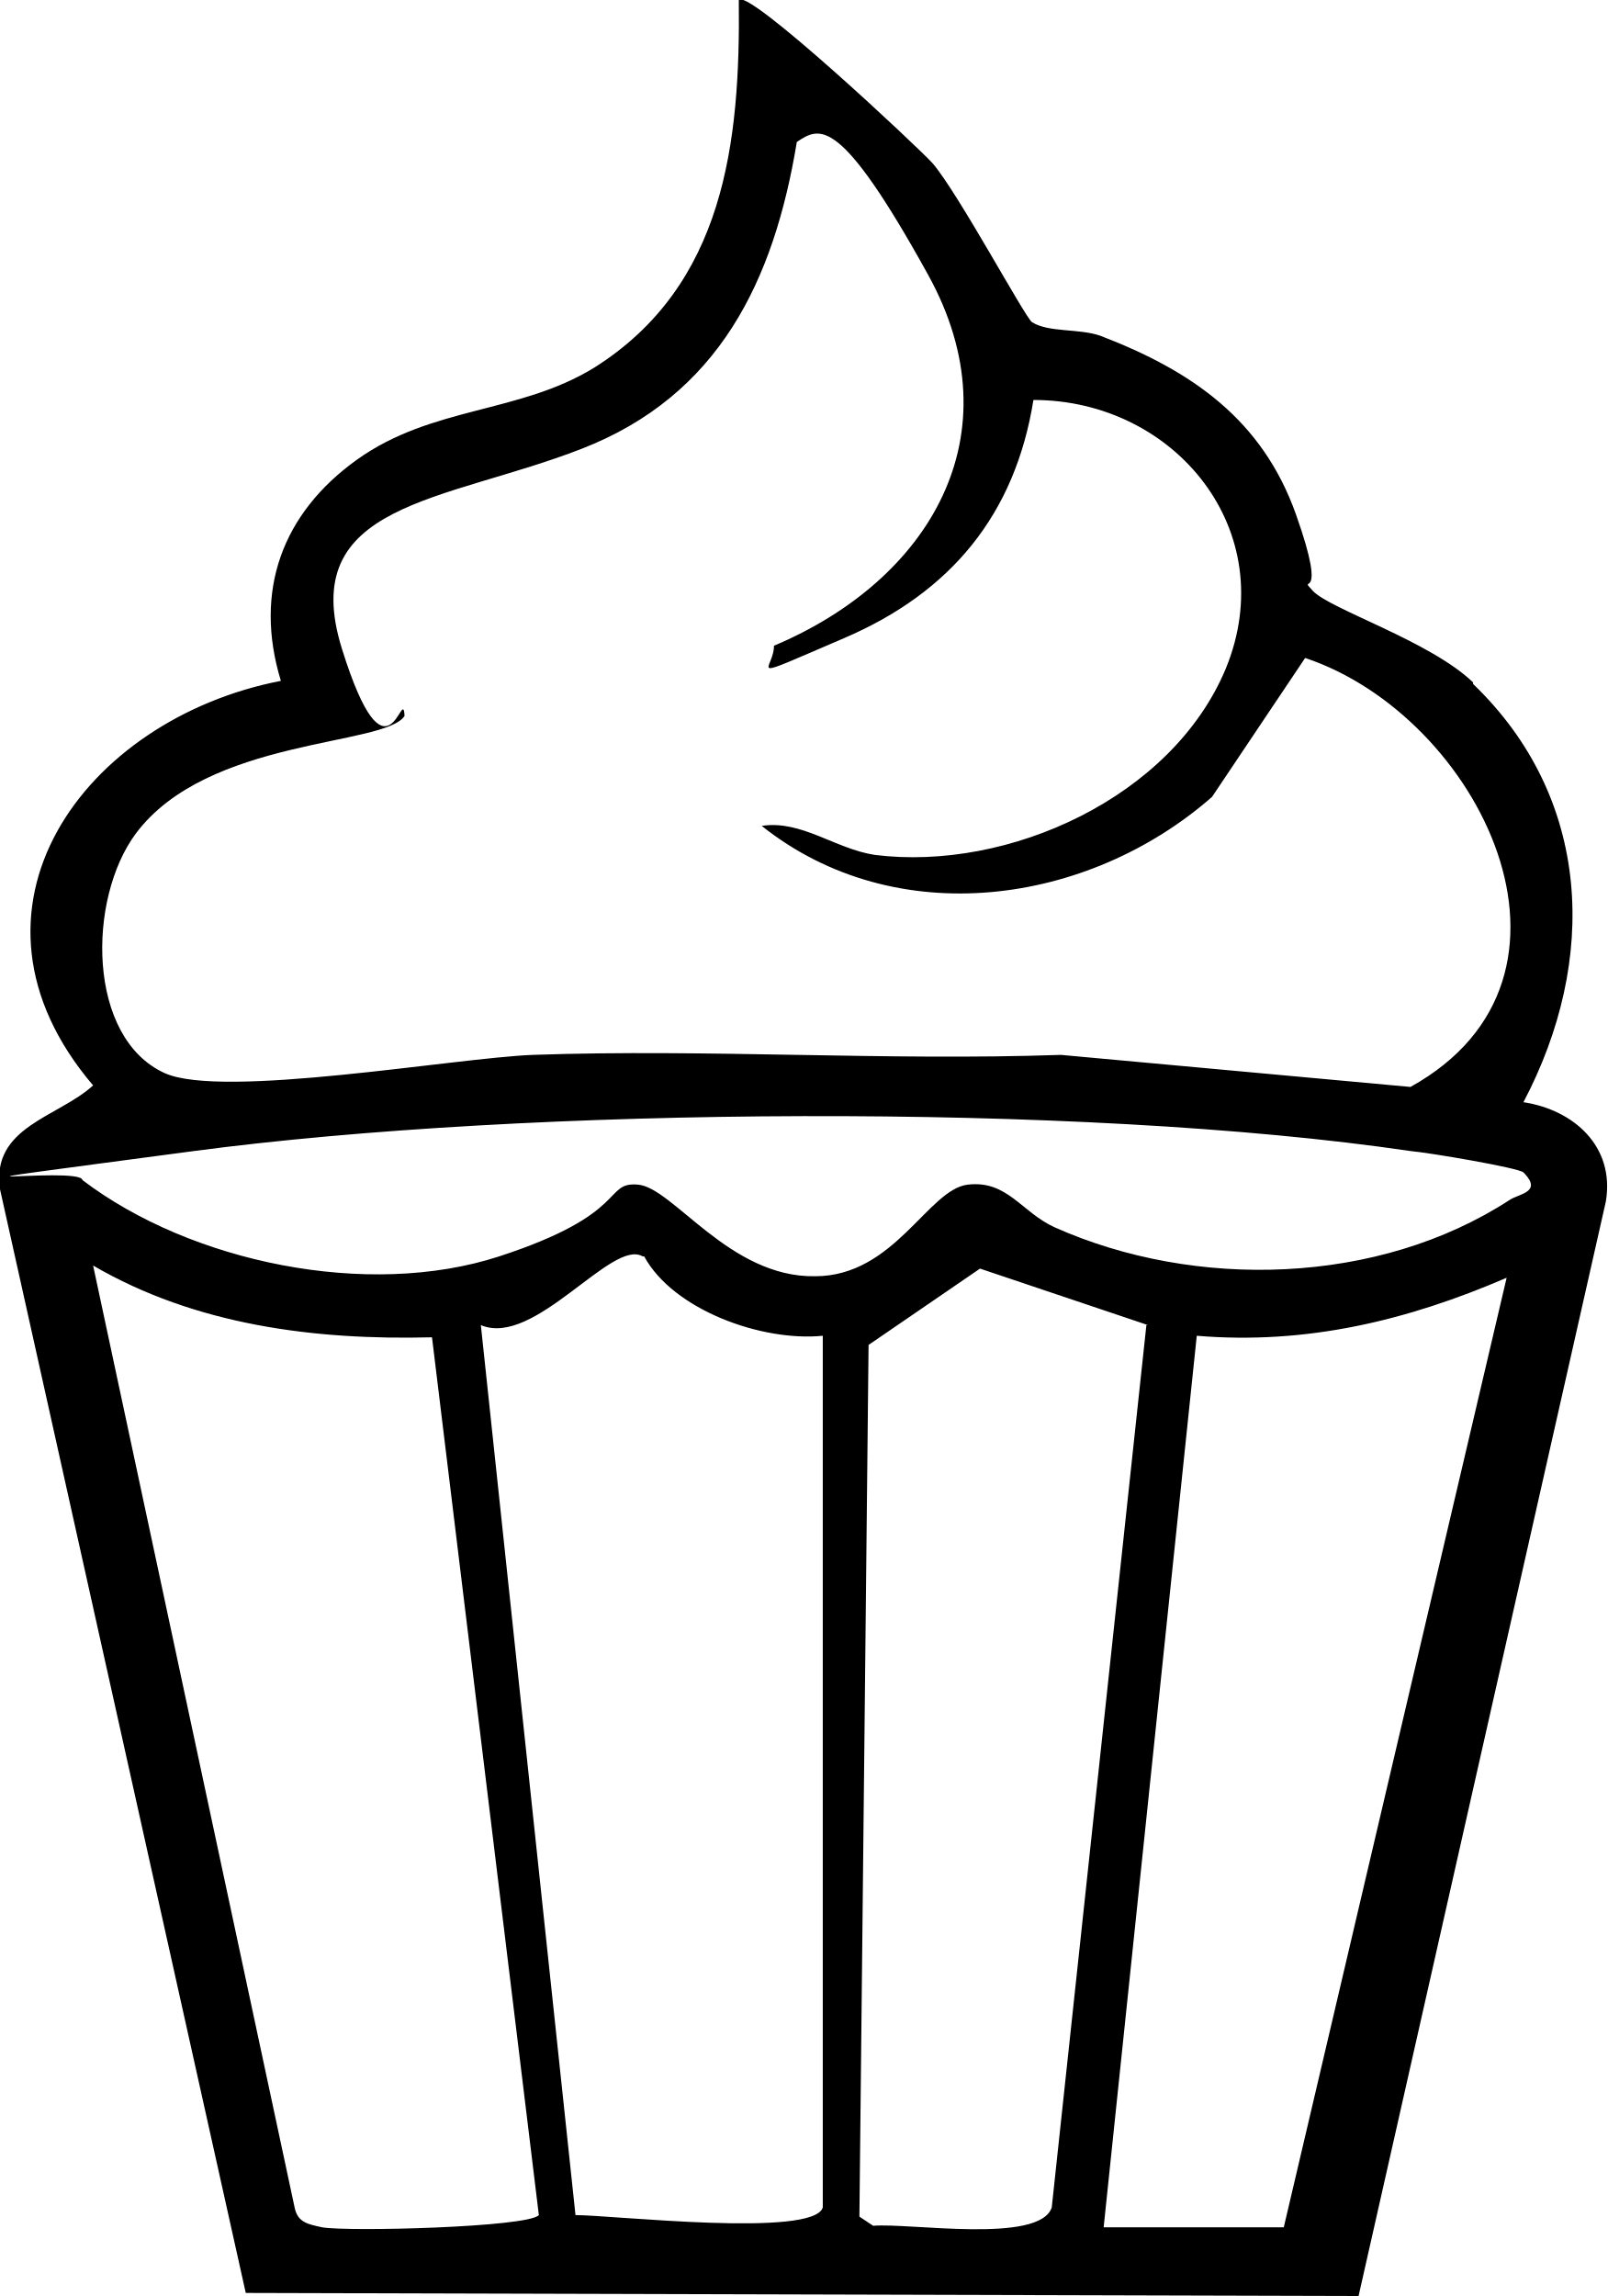
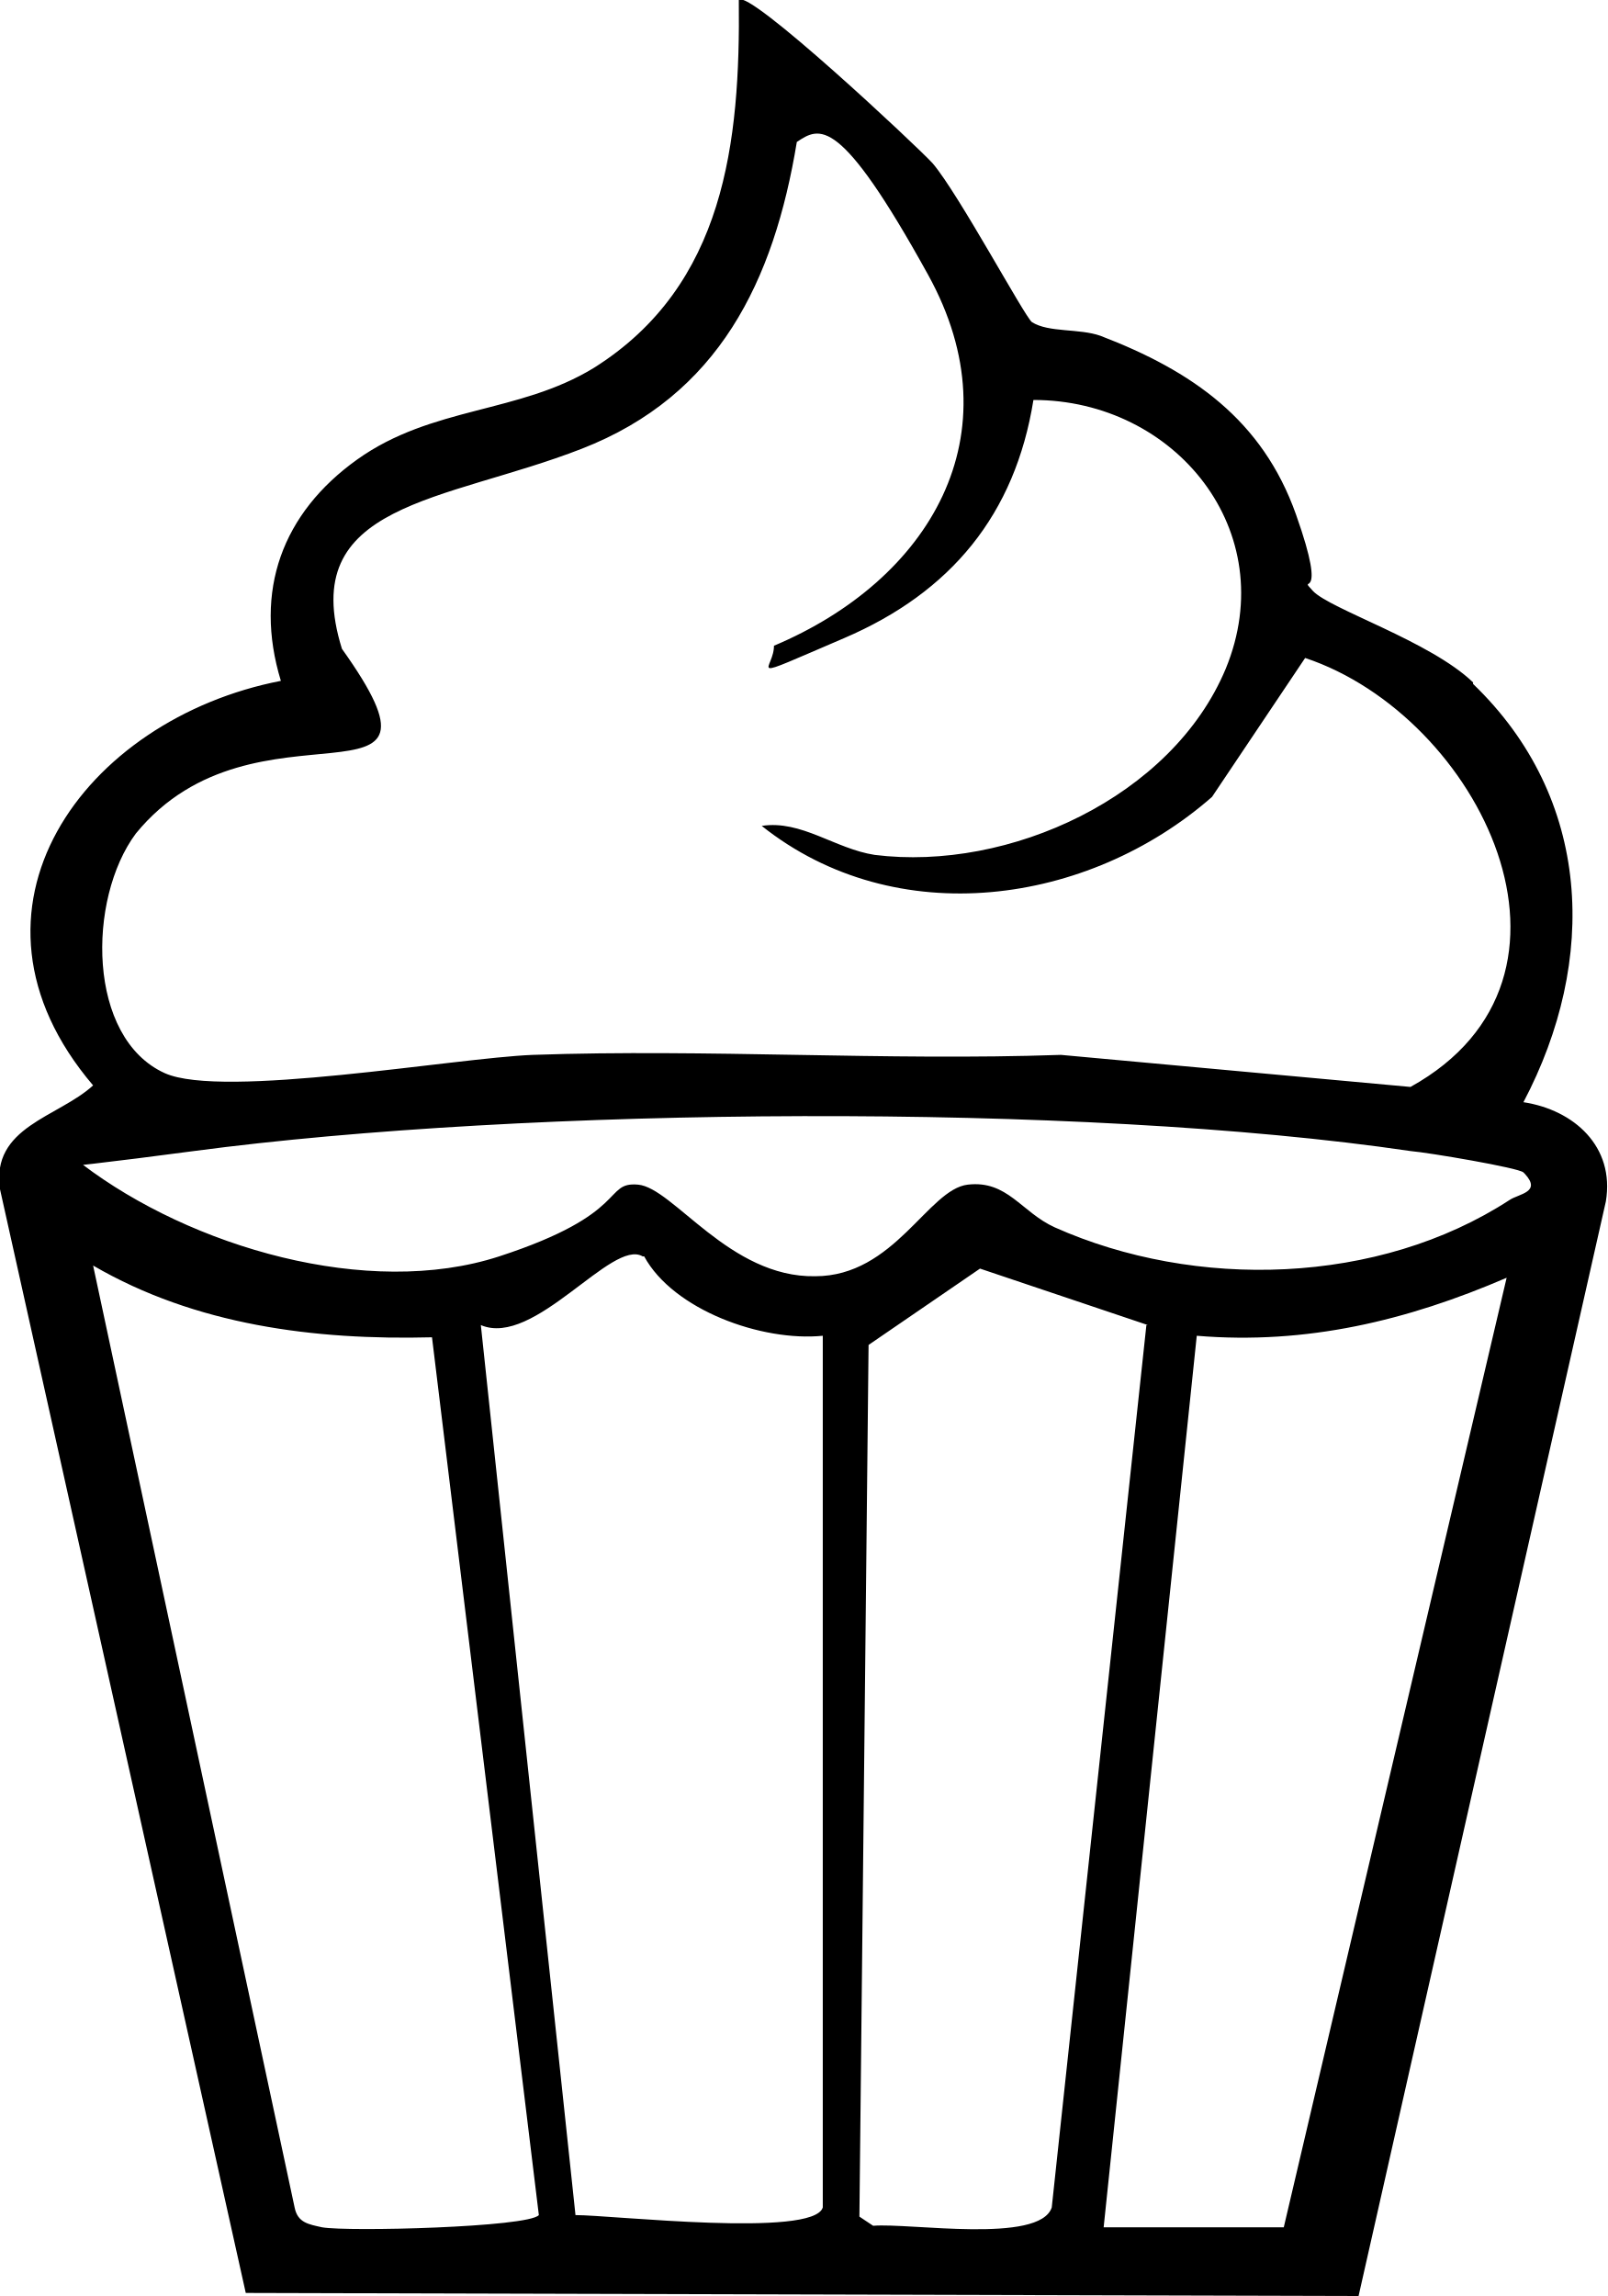
<svg xmlns="http://www.w3.org/2000/svg" id="Layer_1" version="1.1" viewBox="0 0 105.3 150.4">
-   <path fill="currentColor" d="M96.5,44.8c7.8,7.5,8.2,18.1,3.3,27.4,3.3.5,6,2.9,5.4,6.5l-16.2,71.7-72.9-.2L0,77.9c-.6-4.1,3.8-4.7,6.1-6.8-9.8-11.5-.6-24,12.3-26.5-1.8-5.9.1-11,5-14.5s10.6-3,15.5-6C47.5,18.7,48.5,9.3,48.4,0c.6-.8,11.7,9.6,12.7,10.7,1.7,2,6,10,6.5,10.4,1.1.7,3.1.4,4.5.9,6,2.3,10.6,5.5,12.8,11.7s0,3.8,1.1,5,7.7,3.3,10.5,6ZM50.7,42.3c10.2-4.3,15.9-13.8,10.1-24.3s-7.1-9.7-8.6-8.7c-1.5,9.1-5.1,16.6-14.1,20.1s-18.7,3.5-15.7,13.1,4,2.2,4.1,4.4c-1.3,2-12.9,1.4-17.6,7.7-3.2,4.3-3.2,13.4,1.9,15.7,3.8,1.7,19-1,24.1-1.2,11.5-.4,23.1.4,34.6,0l22.9,2.1c13-7.2,4.5-24.3-6.9-28.1l-6.1,9.1c-8.1,7.1-20.7,8.9-29.5,1.9,2.6-.4,4.8,1.5,7.4,1.9,8.8,1.1,19.5-3.8,23-12.2,3.7-9-3.3-17.6-12.6-17.6-1.2,7.5-5.4,12.6-12.4,15.6s-4.5,2.1-4.6.4ZM99.8,76.8c-.3-.3-6.2-1.3-7.4-1.4-21.7-3.2-57.9-2.9-79.7,0s-7.4.9-7.3,1.9c7.1,5.4,18.7,7.8,27.3,5s6.8-4.9,9.1-4.7,6,6.1,11.6,6c5.2,0,7.4-5.7,10-6s3.5,1.8,5.7,2.8c9.2,4.1,21.2,3.8,29.8-1.8.6-.4,2.1-.5,1-1.7ZM42.1,82.3c-2-1.2-7.1,6-10.6,4.5l6.2,58.3c2.4,0,15.6,1.5,16.2-.5v-57.1c-4,.4-9.8-1.7-11.7-5.2ZM28.3,87.6c-7.7.2-15.5-.8-22.2-4.7l13.2,61.7c.2,1,.9,1.1,1.8,1.3,1.7.3,13.5,0,14.2-.8l-7-57.5ZM75.2,86.8l-11-3.7-7.3,5-.6,57.1.9.6c2.4-.2,10.9,1.2,11.7-1.2l6.2-57.8ZM72.2,145.9h11.9l14.6-62.2c-6.5,2.8-13.1,4.4-20.3,3.8l-6.1,58.4Z" />
+   <defs id="defs126" />
+   <path fill="currentColor" d="m 96.5,44.8 c 7.8,7.5 8.2,18.1 3.3,27.4 3.3,0.5 6,2.9 5.4,6.5 L 89,150.4 16.1,150.2 0,77.9 c -0.6,-4.1 3.8,-4.7 6.1,-6.8 -9.8,-11.5 -0.6,-24 12.3,-26.5 -1.8,-5.9 0.1,-11 5,-14.5 4.9,-3.5 10.6,-3 15.5,-6 8.6,-5.4 9.6,-14.8 9.5,-24.1 0.6,-0.8 11.7,9.6 12.7,10.7 1.7,2 6,10 6.5,10.4 1.1,0.7 3.1,0.4 4.5,0.9 6,2.3 10.6,5.5 12.8,11.7 2.2,6.2 0,3.8 1.1,5 1.1,1.2 7.7,3.3 10.5,6 z M 50.7,42.3 C 60.9,38 66.6,28.5 60.8,18 55,7.5 53.7,8.3 52.2,9.3 c -1.5,9.1 -5.1,16.6 -14.1,20.1 -9,3.5 -18.7,3.5 -15.7,13.1 8.322,11.668 -5.648,2.489 -13.5,12.1 -3.2,4.3 -3.2,13.4 1.9,15.7 3.8,1.7 19,-1 24.1,-1.2 11.5,-0.4 23.1,0.4 34.6,0 l 22.9,2.1 c 13,-7.2 4.5,-24.3 -6.9,-28.1 l -6.1,9.1 c -8.1,7.1 -20.7,8.9 -29.5,1.9 2.6,-0.4 4.8,1.5 7.4,1.9 8.8,1.1 19.5,-3.8 23,-12.2 3.7,-9 -3.3,-17.6 -12.6,-17.6 -1.2,7.5 -5.4,12.6 -12.4,15.6 -7,3 -4.5,2.1 -4.6,0.4 z m 49.1,34.5 c -0.3,-0.3 -6.2,-1.3 -7.4,-1.4 -21.7,-3.2 -57.9,-2.9 -79.7,0 -21.8,2.9 -7.4,-0.125 -7.3,0.875 7.1,5.4 18.7,8.825 27.3,6.025 8.6,-2.8 6.8,-4.9 9.1,-4.7 2.3,0.2 6,6.1 11.6,6 5.2,0 7.4,-5.7 10,-6 2.6,-0.3 3.5,1.8 5.7,2.8 9.2,4.1 21.2,3.8 29.8,-1.8 0.6,-0.4 2.1,-0.5 1,-1.7 z m -57.7,5.5 c -2,-1.2 -7.1,6 -10.6,4.5 l 6.2,58.3 c 2.4,0 15.6,1.5 16.2,-0.5 V 87.5 c -4,0.4 -9.8,-1.7 -11.7,-5.2 z M 28.3,87.6 C 20.6,87.8 12.8,86.8 6.1,82.9 l 13.2,61.7 c 0.2,1 0.9,1.1 1.8,1.3 1.7,0.3 13.5,0 14.2,-0.8 z m 46.9,-0.8 -11,-3.7 -7.3,5 -0.6,57.1 0.9,0.6 c 2.4,-0.2 10.9,1.2 11.7,-1.2 l 6.2,-57.8 z m -3,59.1 H 84.1 L 98.7,83.7 c -6.5,2.8 -13.1,4.4 -20.3,3.8 l -6.1,58.4 z" id="path121" />
</svg>
